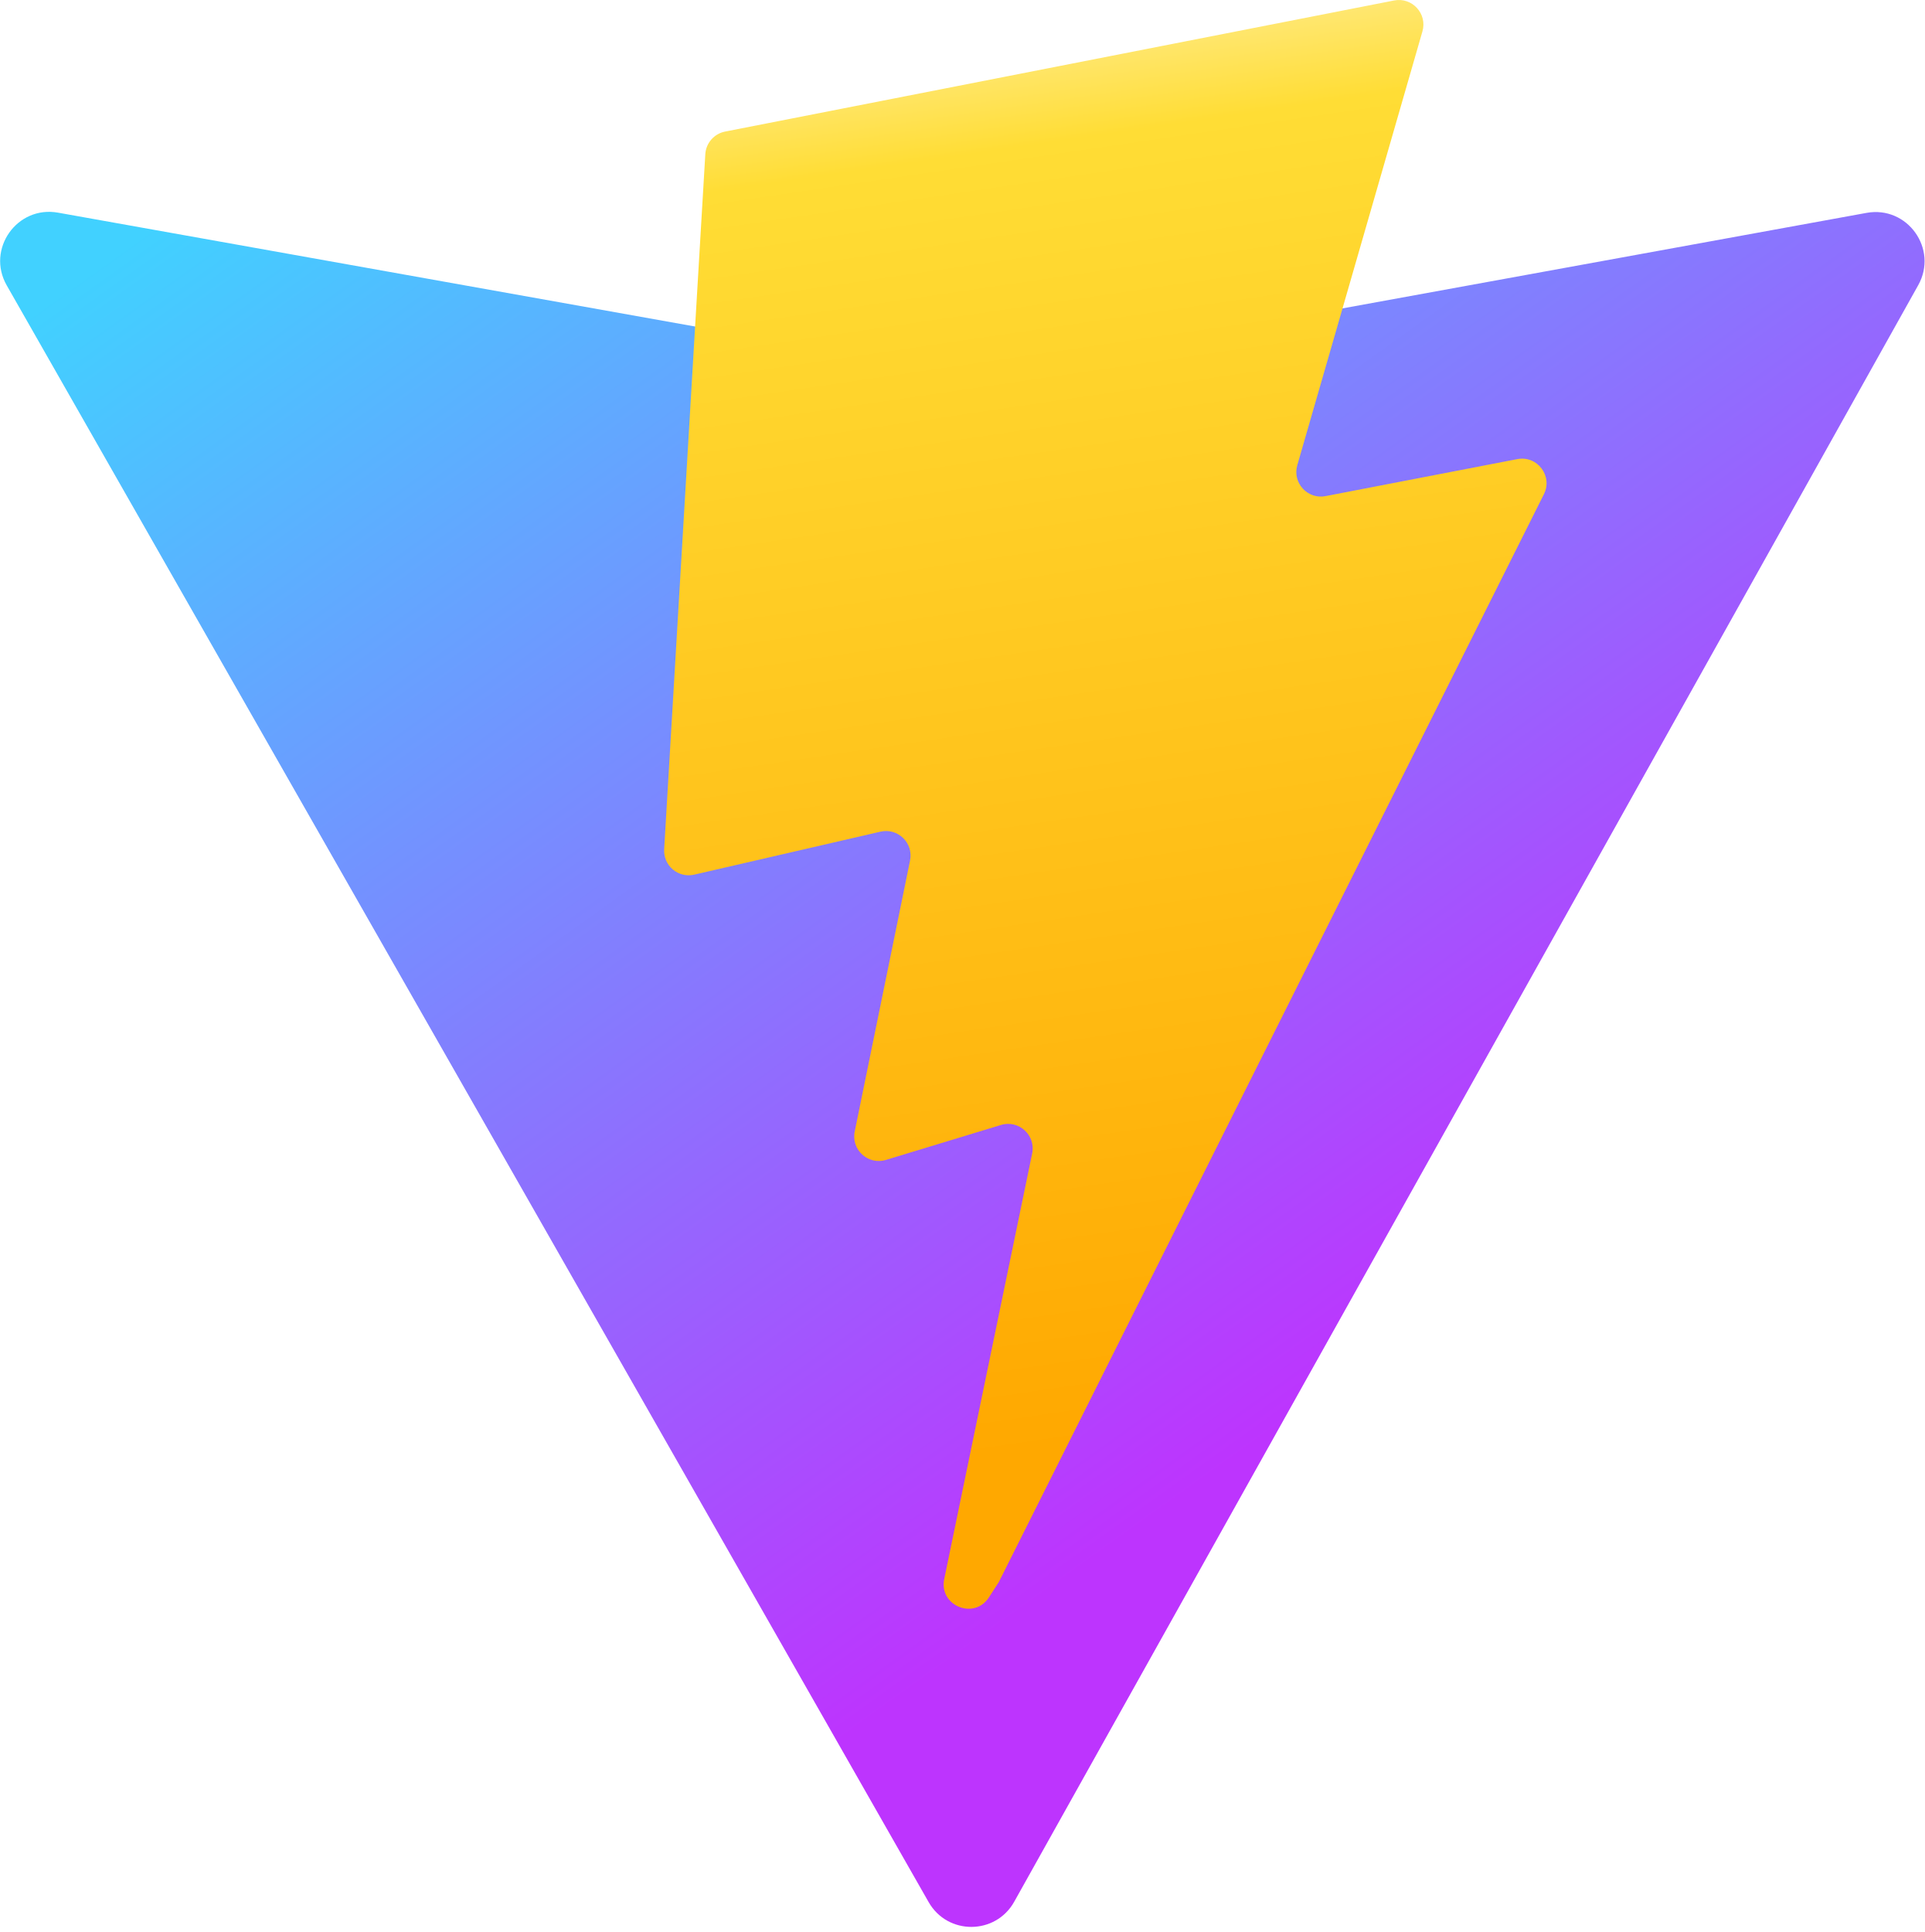
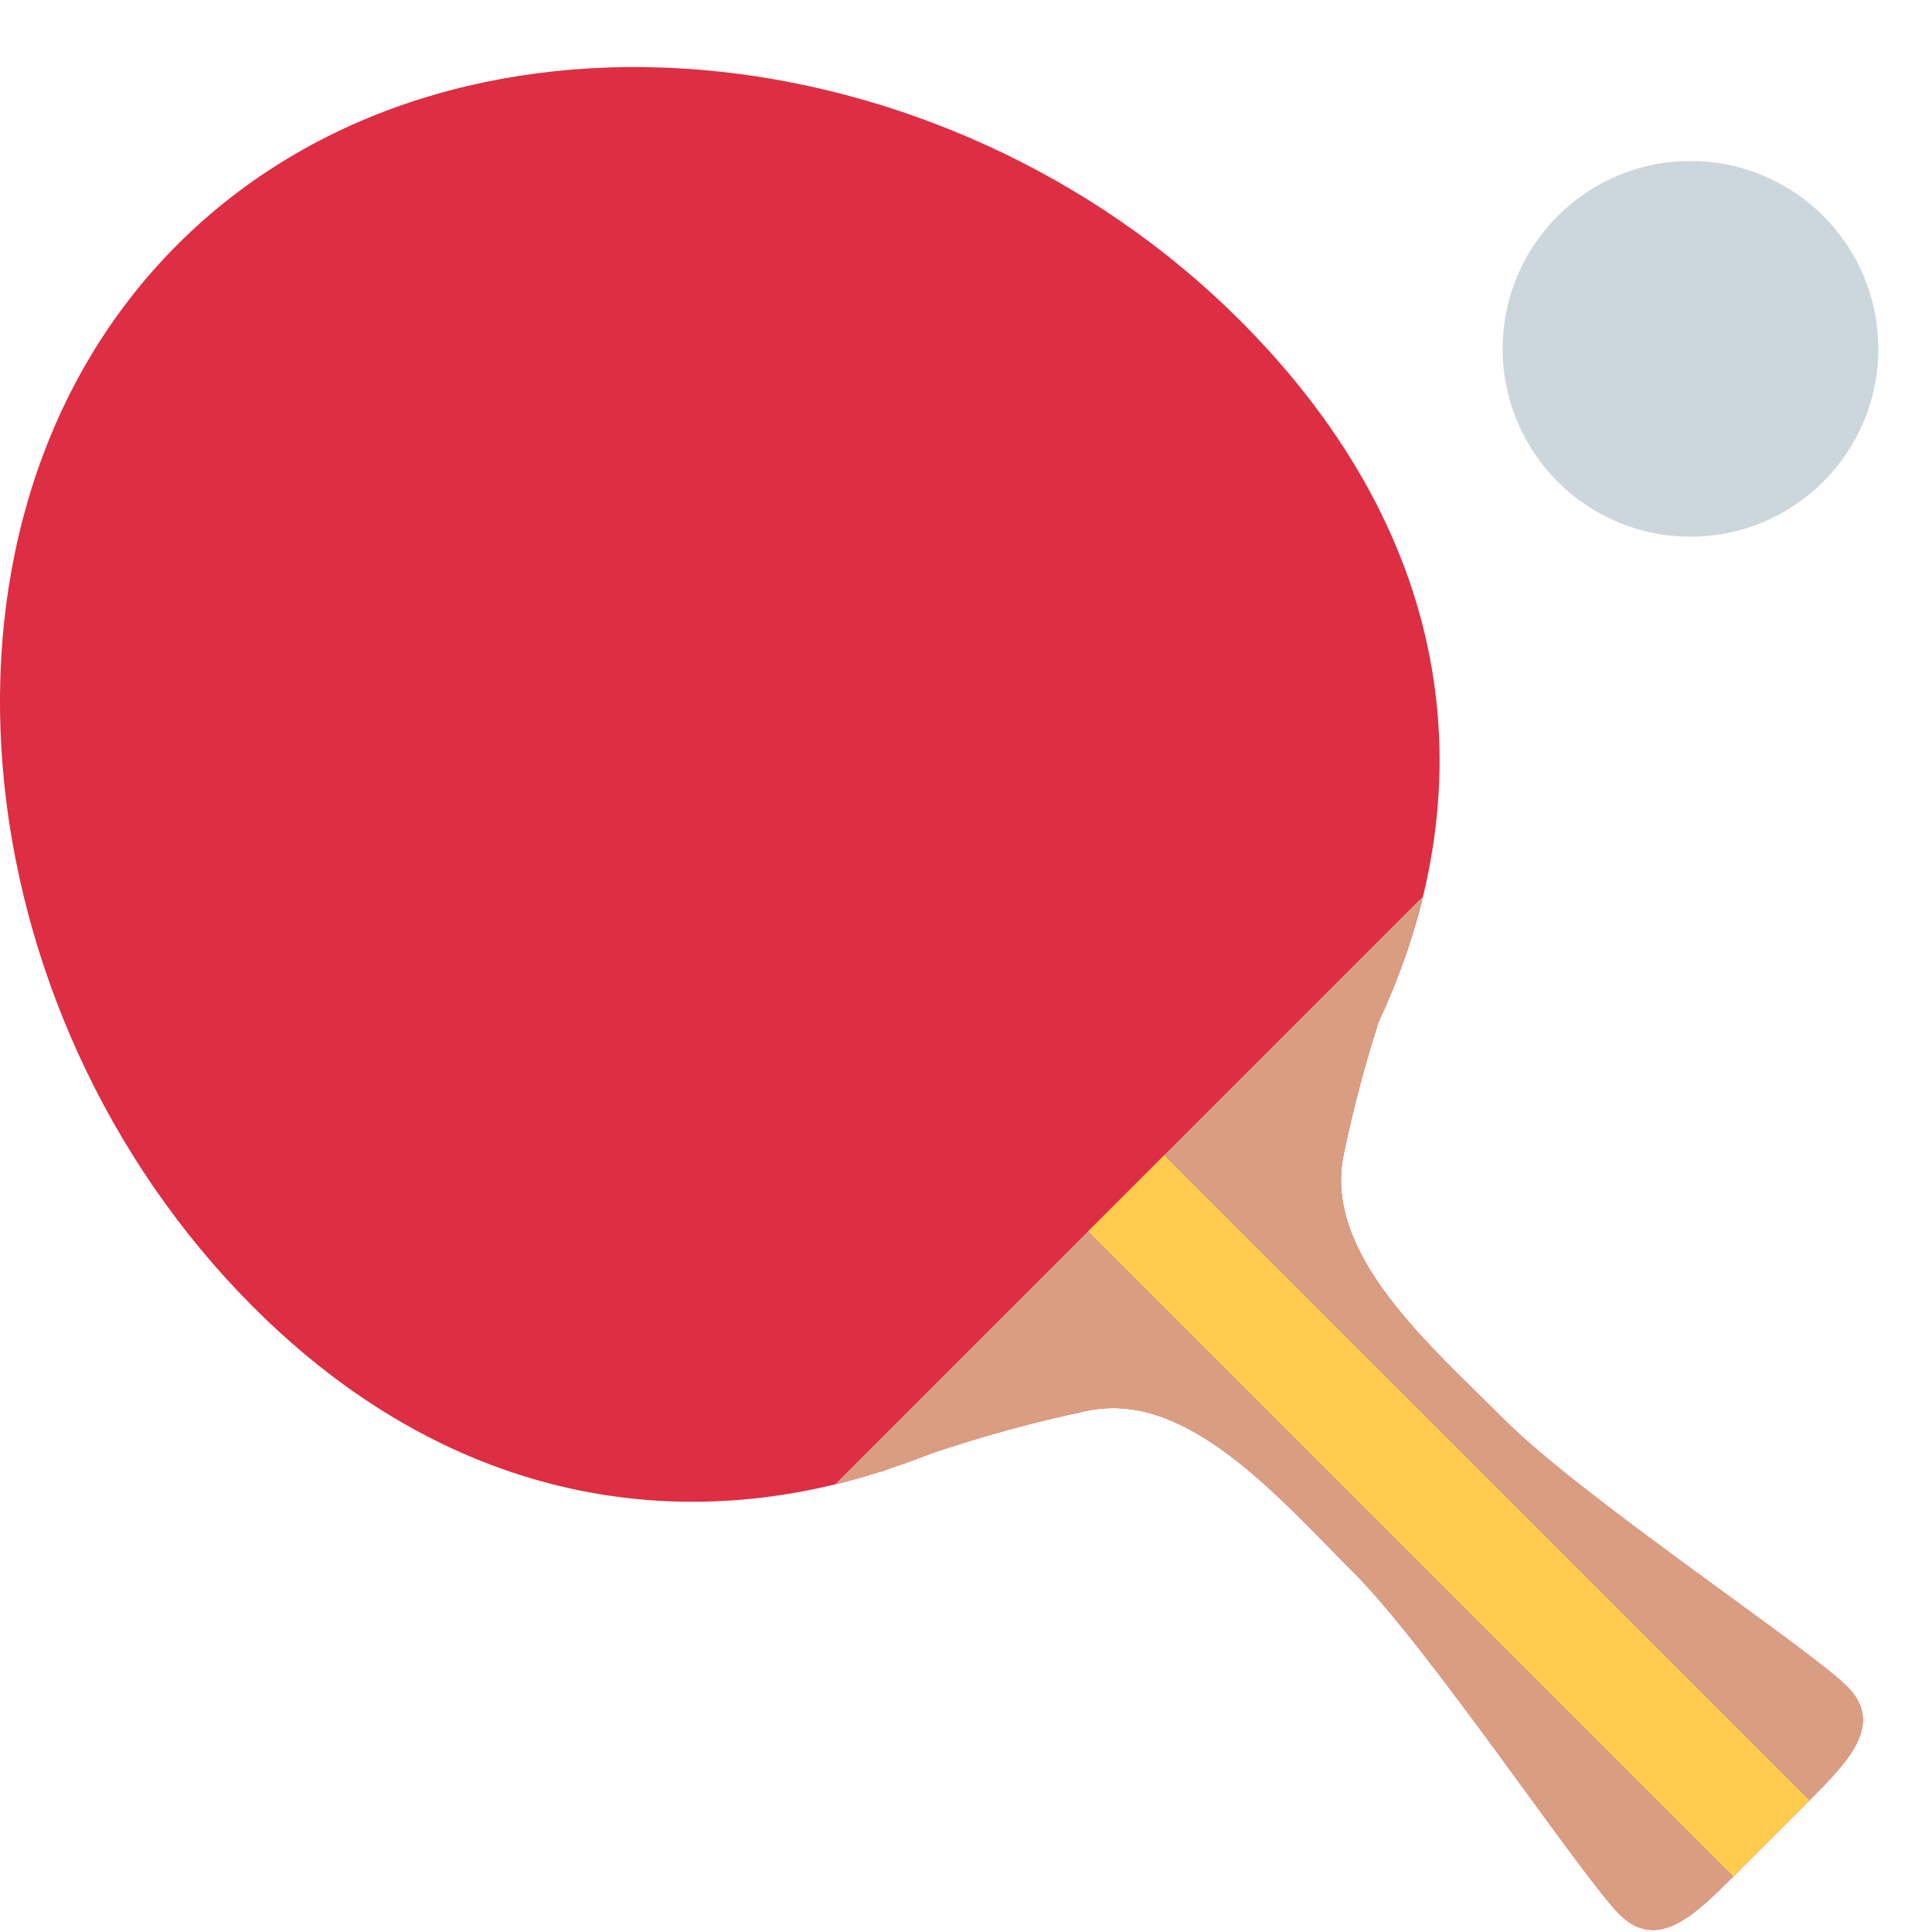
- <svg xmlns="http://www.w3.org/2000/svg" aria-hidden="true" role="img" class="iconify iconify--logos" width="31.88" height="32" preserveAspectRatio="xMidYMid meet" viewBox="0 0 256 257">
-   <defs>
-     <linearGradient id="IconifyId1813088fe1fbc01fb466" x1="-.828%" x2="57.636%" y1="7.652%" y2="78.411%">
-       <stop offset="0%" stop-color="#41D1FF" />
-       <stop offset="100%" stop-color="#BD34FE" />
-     </linearGradient>
-     <linearGradient id="IconifyId1813088fe1fbc01fb467" x1="43.376%" x2="50.316%" y1="2.242%" y2="89.03%">
-       <stop offset="0%" stop-color="#FFEA83" />
-       <stop offset="8.333%" stop-color="#FFDD35" />
-       <stop offset="100%" stop-color="#FFA800" />
-     </linearGradient>
-   </defs>
-   <path fill="url(#IconifyId1813088fe1fbc01fb466)" d="M255.153 37.938L134.897 252.976c-2.483 4.44-8.862 4.466-11.382.048L.875 37.958c-2.746-4.814 1.371-10.646 6.827-9.67l120.385 21.517a6.537 6.537 0 0 0 2.322-.004l117.867-21.483c5.438-.991 9.574 4.796 6.877 9.62Z" />
-   <path fill="url(#IconifyId1813088fe1fbc01fb467)" d="M185.432.063L96.44 17.501a3.268 3.268 0 0 0-2.634 3.014l-5.474 92.456a3.268 3.268 0 0 0 3.997 3.378l24.777-5.718c2.318-.535 4.413 1.507 3.936 3.838l-7.361 36.047c-.495 2.426 1.782 4.5 4.151 3.78l15.304-4.649c2.372-.72 4.652 1.36 4.15 3.788l-11.698 56.621c-.732 3.542 3.979 5.473 5.943 2.437l1.313-2.028l72.516-144.72c1.215-2.423-.88-5.186-3.54-4.672l-25.505 4.922c-2.396.462-4.435-1.77-3.759-4.114l16.646-57.705c.677-2.35-1.37-4.583-3.769-4.113Z" />
+ <svg xmlns="http://www.w3.org/2000/svg" width="36" height="36" viewBox="0 0 36 36">
+   <path fill="#dd2e44" d="M23.106 5.971C17.615.48 8.384-.521 3.307 4.557C-1.77 9.634-.77 18.865 4.721 24.356c3.554 3.554 7.785 4.323 11.707 3.058l-.015.013l.13-.052c.264-.088.527-.179.788-.284a25 25 0 0 1 2.942-.806c1.848-.38 3.541 1.606 4.955 3.021s4.242 5.657 4.949 6.364s1.414 0 2.122-.707l.707-.707l.707-.707c.707-.708 1.414-1.415.707-2.122s-4.95-3.535-6.364-4.949s-3.4-3.107-3.021-4.955a24 24 0 0 1 .653-2.481c1.974-4.222 1.537-8.952-2.582-13.071" />
+   <path fill="#d99e82" d="M15.564 27.655q.434-.104.864-.241l-.015.013l.13-.052c.264-.088.527-.179.788-.284a25 25 0 0 1 2.942-.806c1.848-.38 3.541 1.606 4.955 3.021s4.242 5.657 4.949 6.364s1.414 0 2.122-.707l.707-.707l.707-.707c.707-.708 1.414-1.415.707-2.122s-4.95-3.535-6.364-4.949s-3.4-3.107-3.021-4.955a24 24 0 0 1 .653-2.481q.536-1.147.824-2.334z" />
+   <path fill="#ffcc4d" d="m20.277 22.942l1.414-1.414l12.022 12.021l-1.414 1.414z" />
+   <circle cx="31.5" cy="6.5" r="3.5" fill="#ccd6dd" />
</svg>
